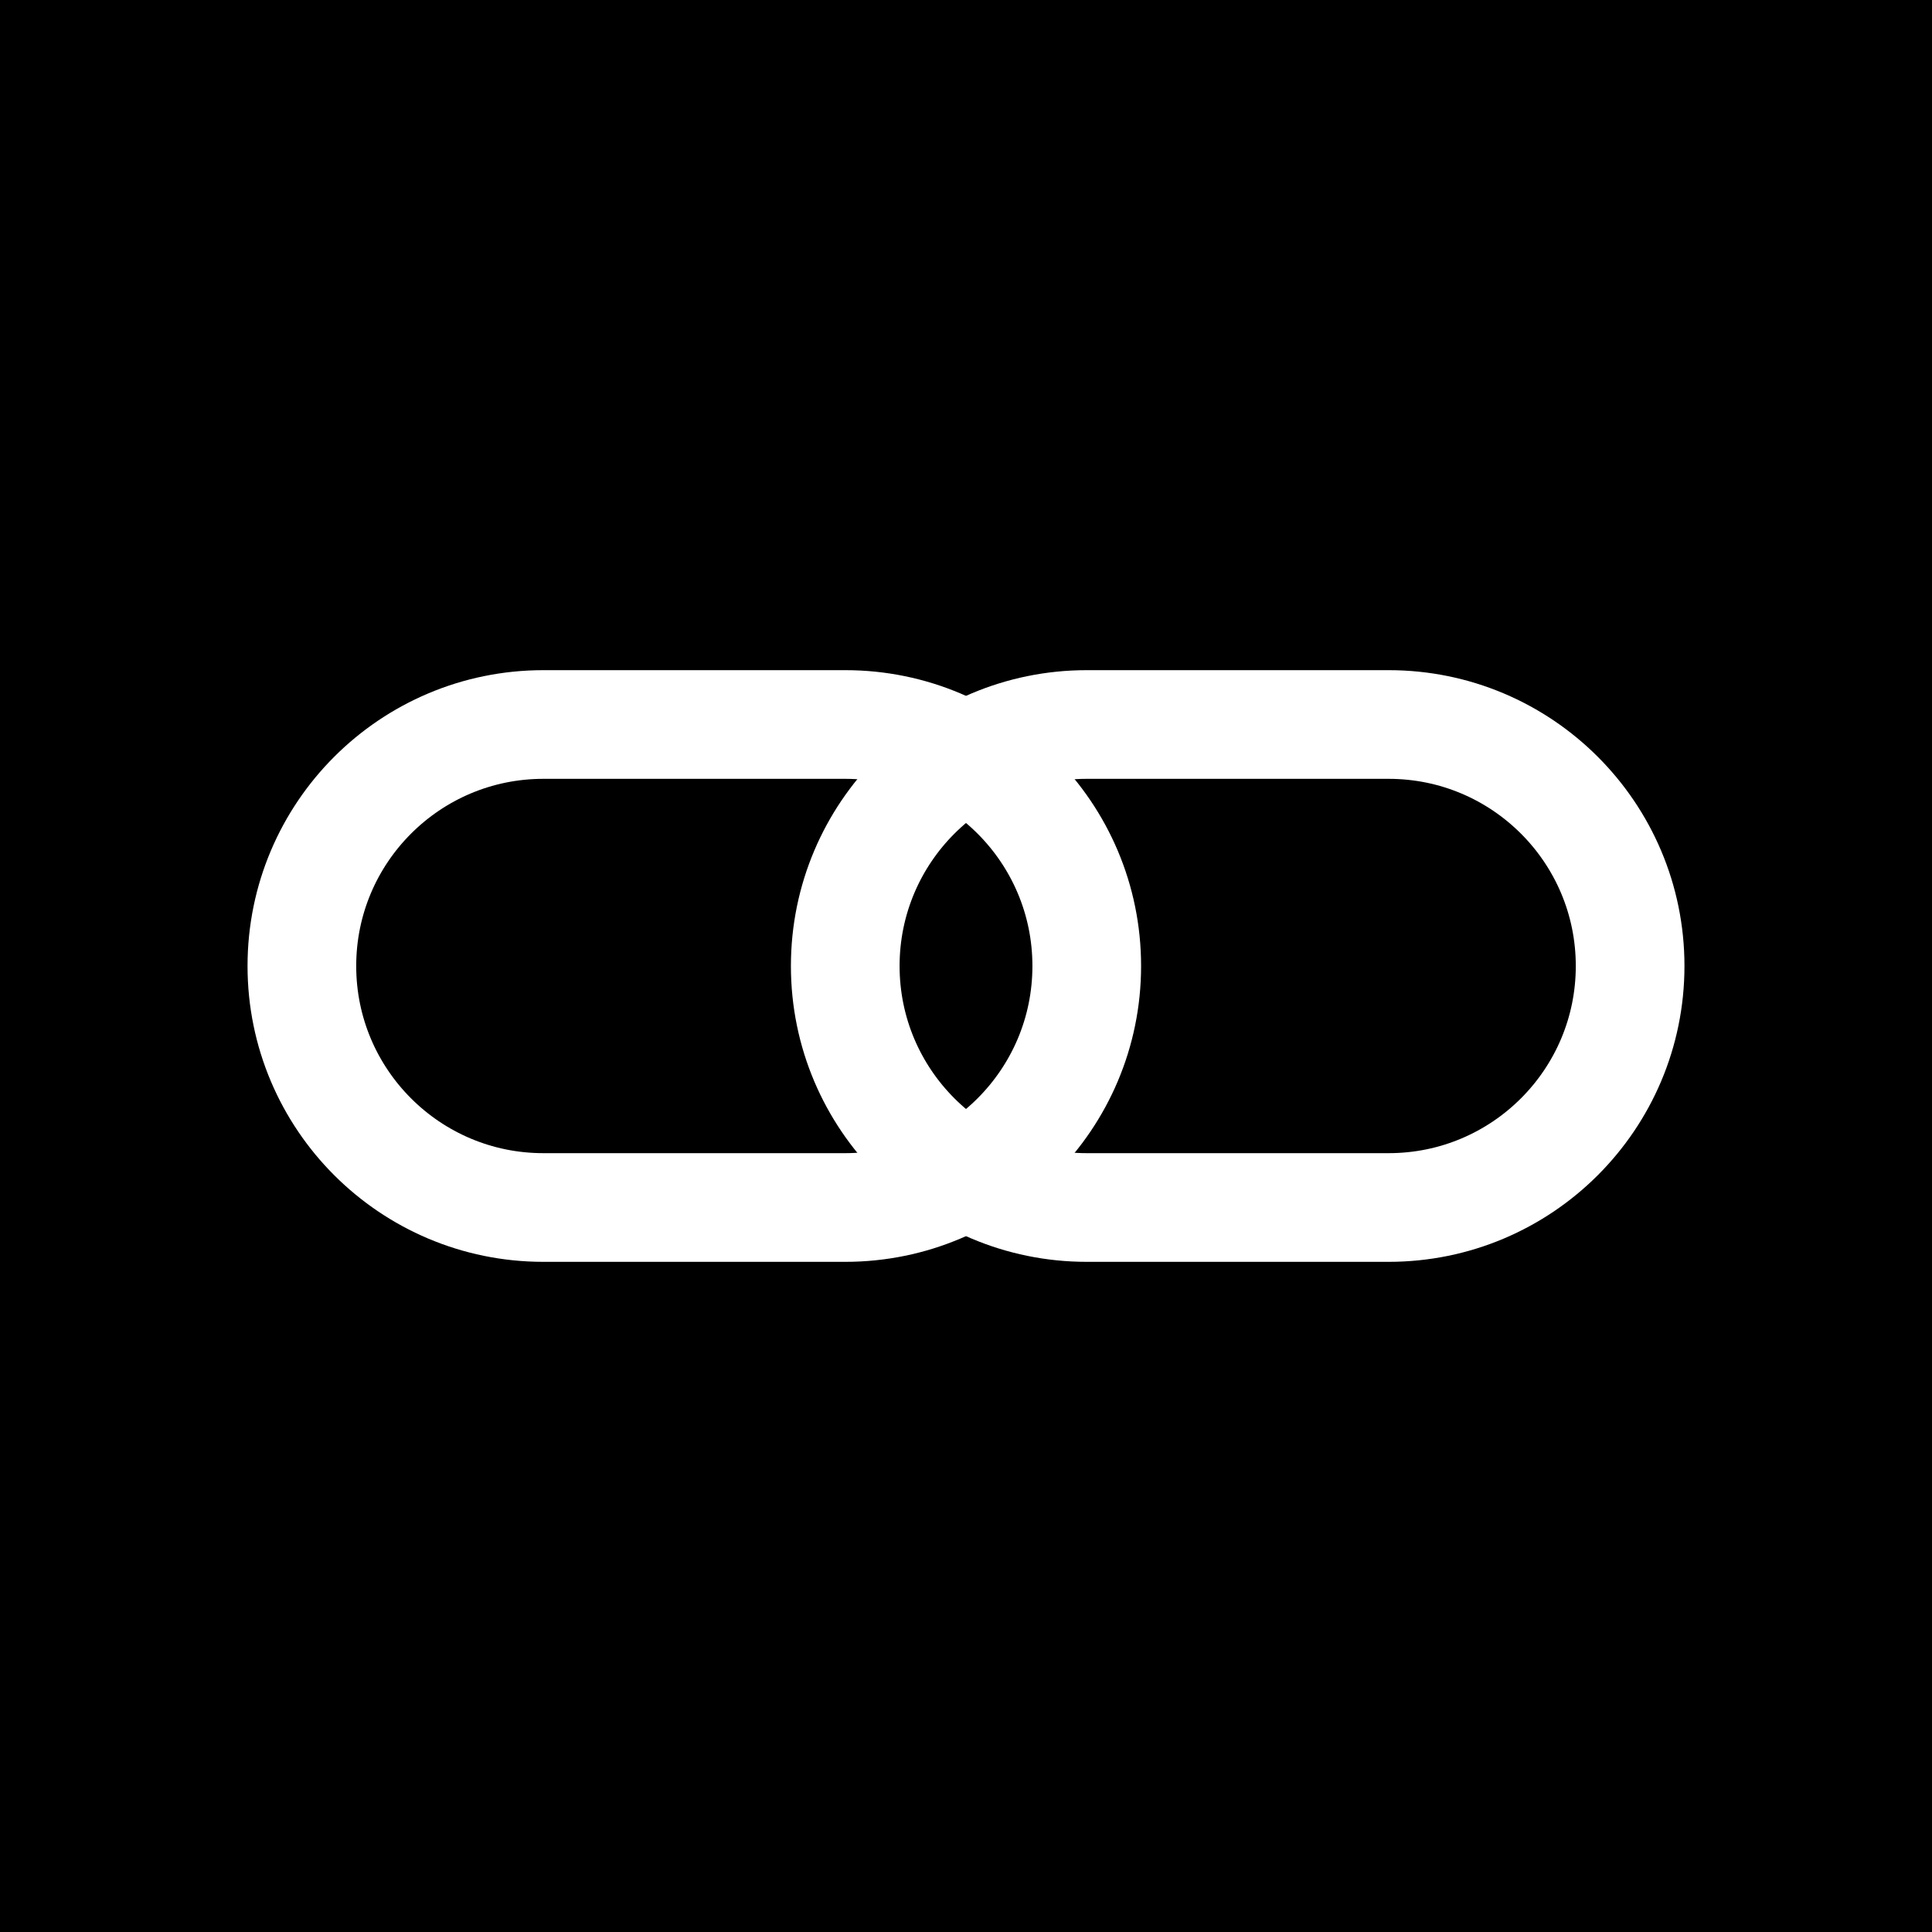
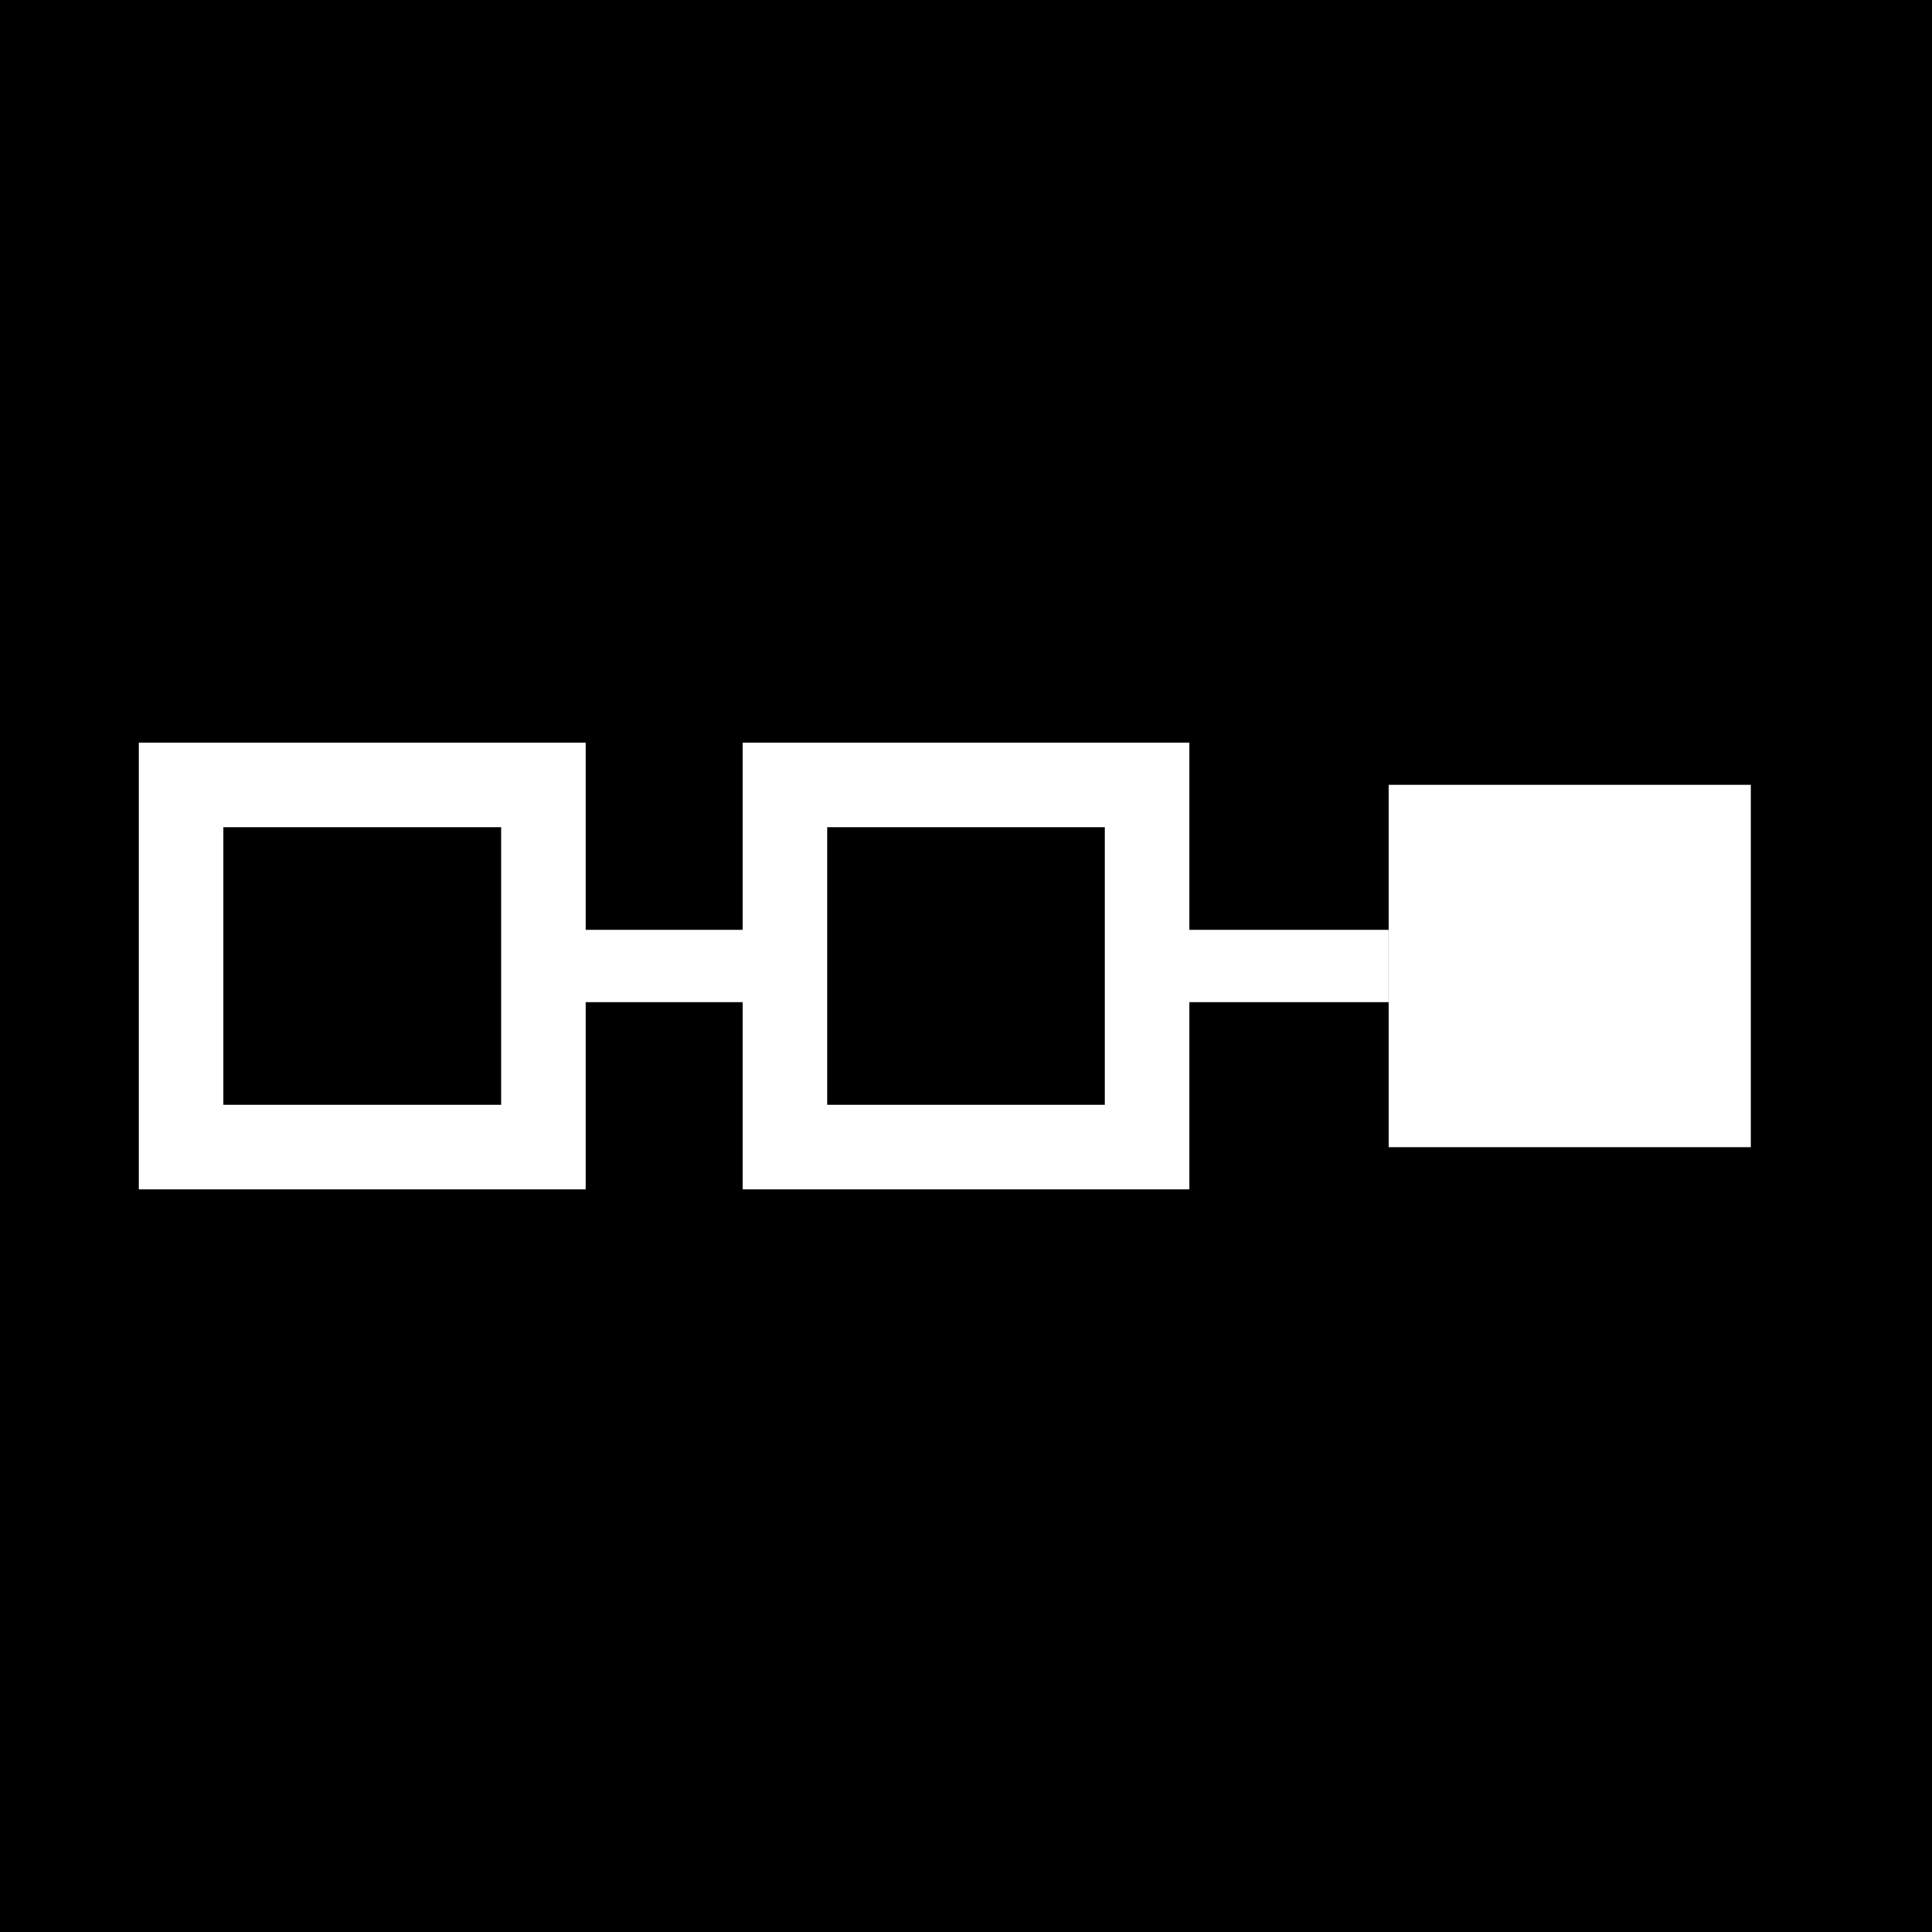
<svg xmlns="http://www.w3.org/2000/svg" viewBox="0 0 32 32">
  <rect width="32" height="32" fill="#000" />
-   <rect x="5" y="12" width="13" height="8" rx="4" fill="none" stroke="#fff" stroke-width="1.8" />
-   <rect x="14" y="12" width="13" height="8" rx="4" fill="none" stroke="#fff" stroke-width="1.8" />
+   <rect x="3" y="13" width="6" height="6" fill="none" stroke="#fff" stroke-width="1.4" />
+   <rect x="13" y="13" width="6" height="6" fill="none" stroke="#fff" stroke-width="1.4" />
+   <rect x="23" y="13" width="6" height="6" fill="#fff" />
+   <path d="M9 16h4M19 16h4" stroke="#fff" stroke-width="1.2" />
</svg>
